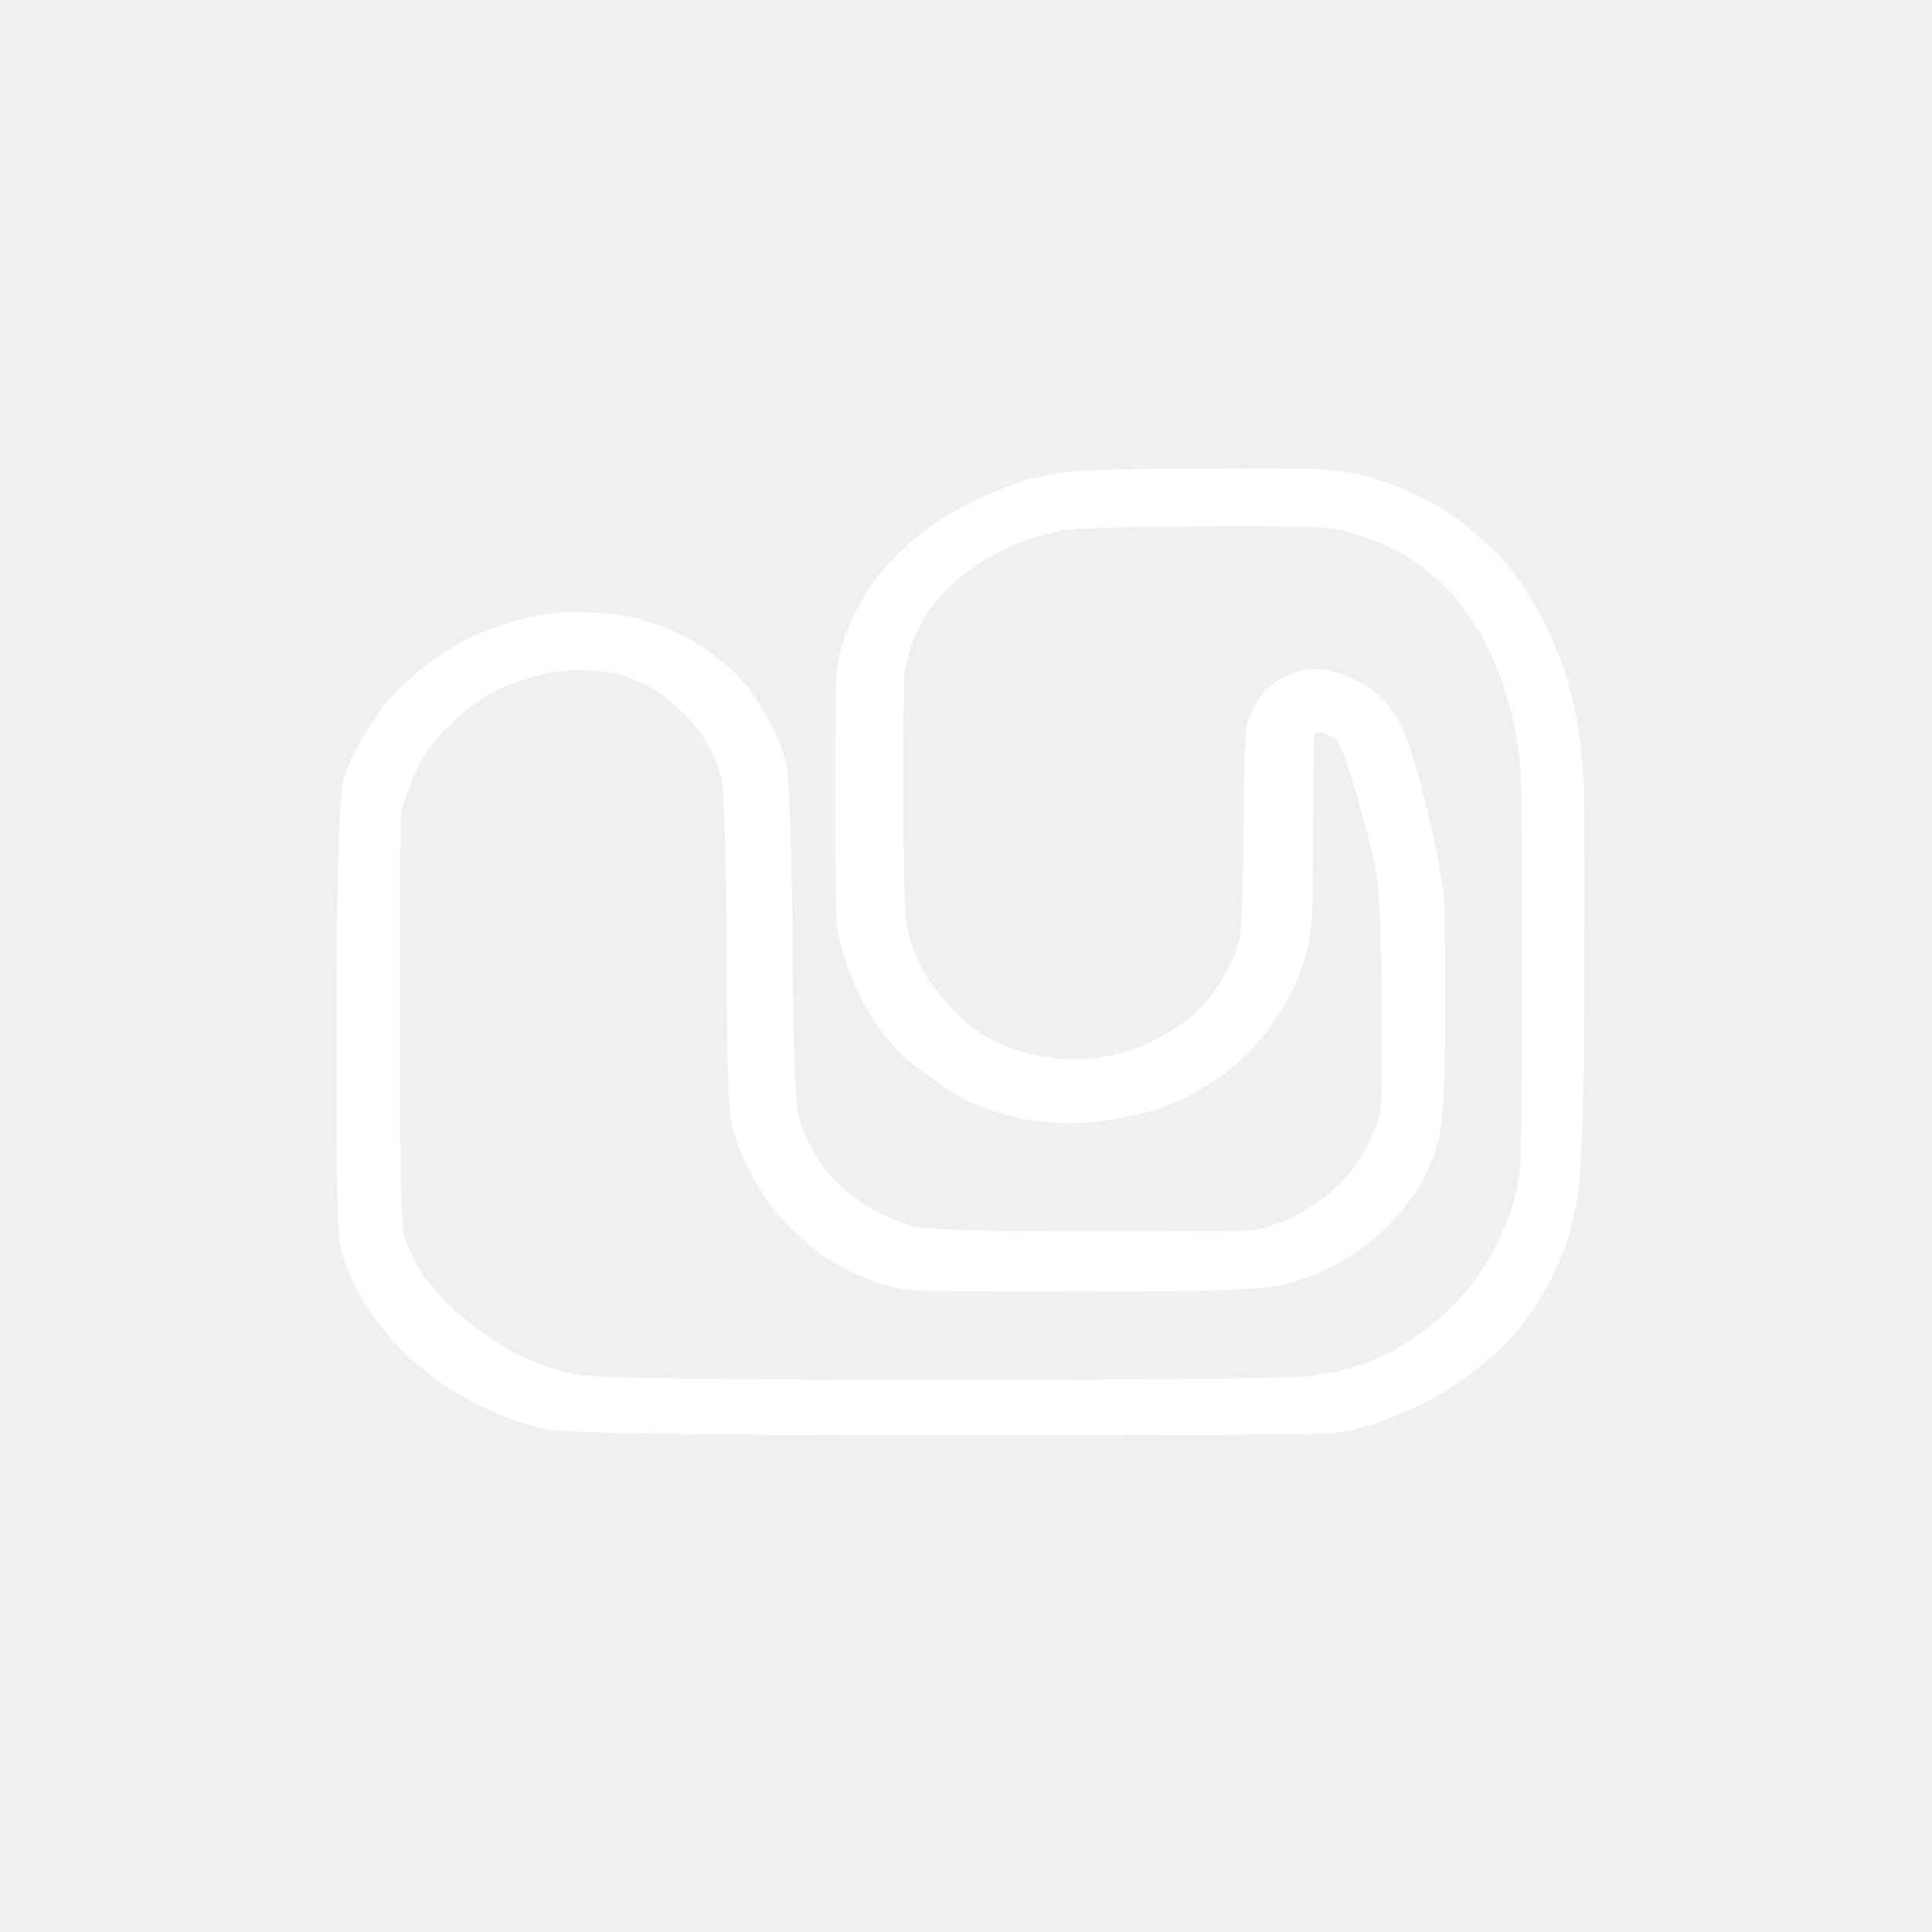
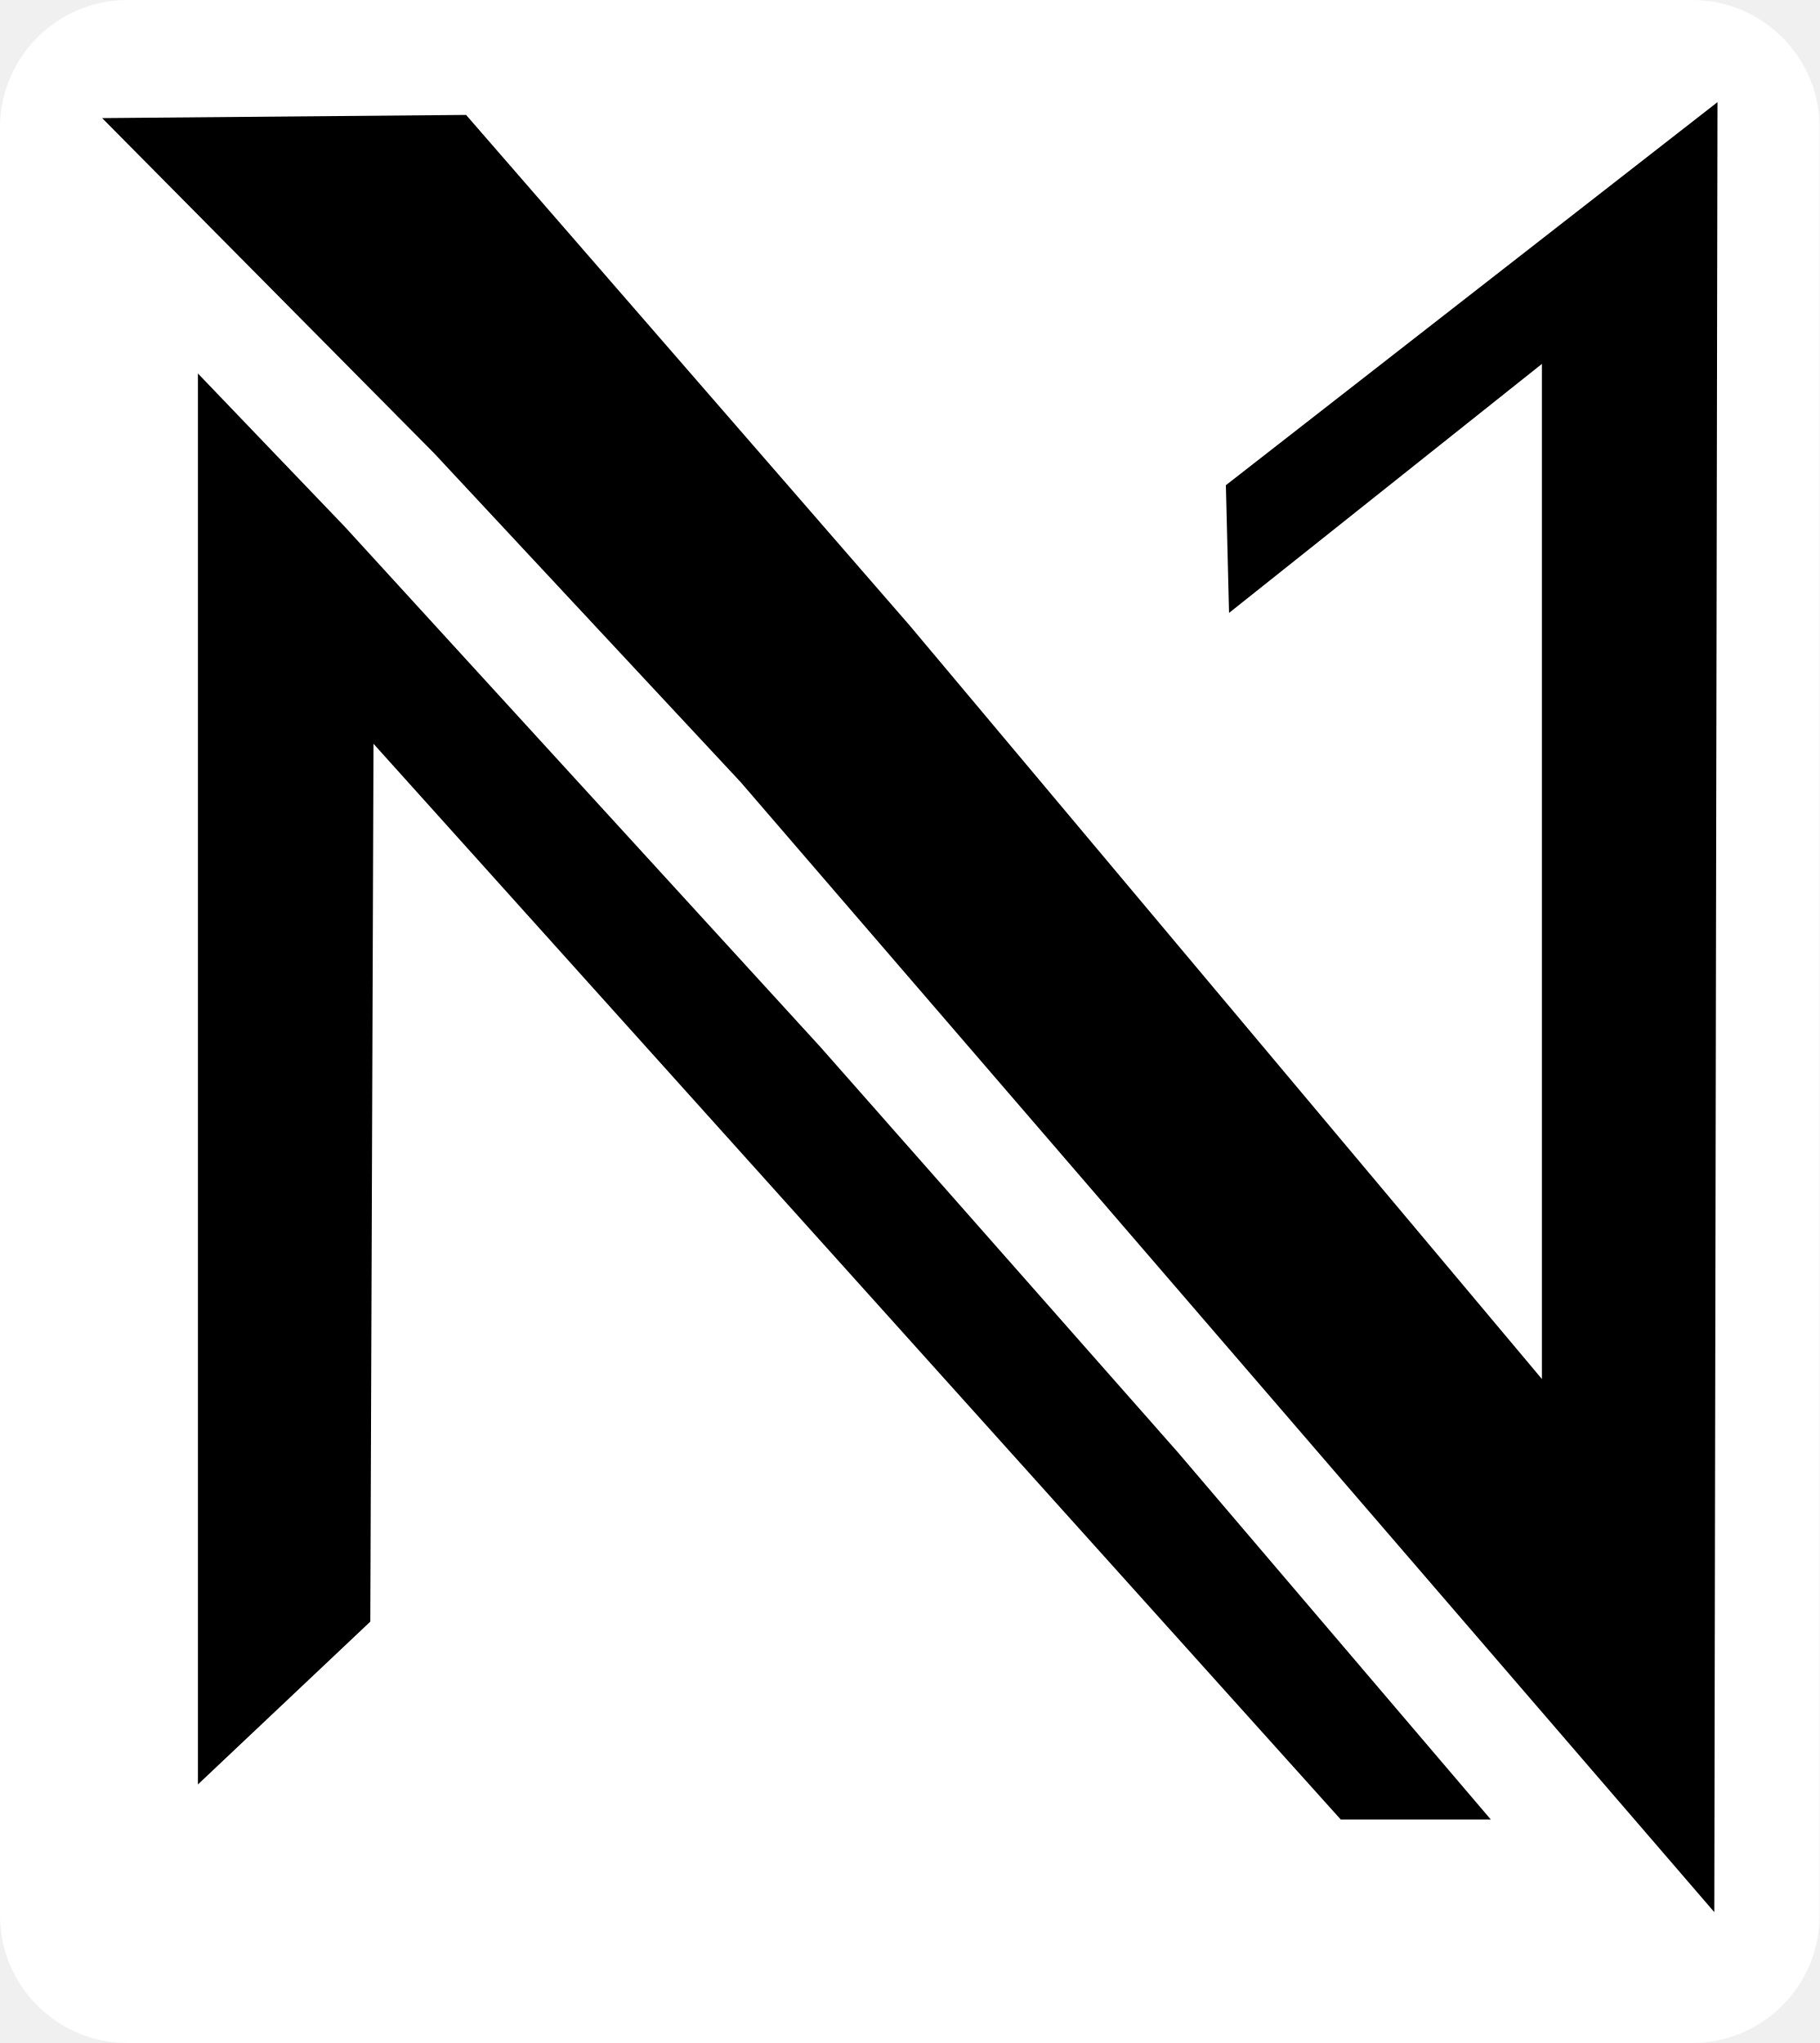
- <svg xmlns="http://www.w3.org/2000/svg" viewBox="0 0 1536 1536" width="1536" height="1536">
-   <path fill="#ffffff" fill-rule="evenodd" d="M 1217.5,476.5 Q 1208,461 1199.5,450.5 Q 1191,440 1174.5,425.5 Q 1158,411 1140.5,401 Q 1123,391 1106,385 Q 1089,379 1076,376.5 Q 1063,374 1049.5,373 Q 1036,372 947,372.5 Q 858,373 841.5,376 Q 825,379 812,383 Q 799,387 781.5,395 Q 764,403 752,410.5 Q 740,418 730,426 Q 720,434 709.5,445 Q 699,456 692.5,465.5 Q 686,475 680,487 Q 674,499 670.5,509.5 Q 667,520 665.5,530.5 Q 664,541 664,633 Q 664,725 665.5,736 Q 667,747 670.5,759 Q 674,771 682,788 Q 690,805 697.5,815.5 Q 705,826 714,835.5 Q 723,845 742.5,858.5 Q 762,872 772,876.5 Q 782,881 795,885 Q 808,889 822,891 Q 836,893 852.5,893 Q 869,893 892,888.5 Q 915,884 924.5,880.5 Q 934,877 948,869.5 Q 962,862 971,855.5 Q 980,849 990,839.5 Q 1000,830 1011.5,814 Q 1023,798 1029,784.5 Q 1035,771 1038,760 Q 1041,749 1042.5,736 Q 1044,723 1044,653.5 Q 1044,584 1045.5,583 Q 1047,582 1051.5,582.5 Q 1056,583 1061.5,587.5 Q 1067,592 1079,633.5 Q 1091,675 1094.5,696.5 Q 1098,718 1098.5,795 Q 1099,872 1097.5,882 Q 1096,892 1088.5,908 Q 1081,924 1068.5,937.5 Q 1056,951 1040.5,960.5 Q 1025,970 1014,973.5 Q 1003,977 995.5,978 Q 988,979 866.5,979 Q 745,979 729,975.5 Q 713,972 696,962.5 Q 679,953 669,943.5 Q 659,934 654.5,928 Q 650,922 644.5,911.5 Q 639,901 635,888 Q 631,875 630,748 Q 629,621 624.5,604.5 Q 620,588 610.5,571 Q 601,554 591.5,543 Q 582,532 569,522 Q 556,512 541,504.5 Q 526,497 509.5,492.5 Q 493,488 472,487 Q 451,486 435.5,488 Q 420,490 400.5,496.5 Q 381,503 367,510.5 Q 353,518 337.5,530 Q 322,542 310.5,555 Q 299,568 288.5,586 Q 278,604 273,621.5 Q 268,639 267.5,806 Q 267,973 270.5,989 Q 274,1005 281.5,1020.5 Q 289,1036 299,1049.5 Q 309,1063 320.5,1074.5 Q 332,1086 348.5,1098 Q 365,1110 389,1121 Q 413,1132 436,1136.5 Q 459,1141 753.5,1141 Q 1048,1141 1059.5,1139.5 Q 1071,1138 1086,1134 Q 1101,1130 1125.5,1118.5 Q 1150,1107 1170,1091.5 Q 1190,1076 1197.5,1068 Q 1205,1060 1214.5,1047 Q 1224,1034 1231,1021 Q 1238,1008 1243.5,993.5 Q 1249,979 1254,953 Q 1259,927 1259.5,787.5 Q 1260,648 1259,623 Q 1258,598 1254.5,577.5 Q 1251,557 1246.5,542 Q 1242,527 1234.5,509.5 Q 1227,492 1217.5,476.5 Z M 1154.5,472.5 Q 1164,483 1172.5,496.5 Q 1181,510 1187,523.5 Q 1193,537 1198,554 Q 1203,571 1205.5,585.5 Q 1208,600 1209,613.5 Q 1210,627 1210,771 Q 1210,915 1208.5,928 Q 1207,941 1203.5,954.5 Q 1200,968 1191,987 Q 1182,1006 1168,1023.5 Q 1154,1041 1136.5,1054.5 Q 1119,1068 1107.5,1074 Q 1096,1080 1082,1085 Q 1068,1090 1047,1093.5 Q 1026,1097 754,1097 Q 482,1097 460.5,1093 Q 439,1089 422.5,1082 Q 406,1075 386,1061 Q 366,1047 354,1034.5 Q 342,1022 337.5,1015.5 Q 333,1009 328,999 Q 323,989 320.5,978.5 Q 318,968 318,809.5 Q 318,651 319,645 Q 320,639 327,622 Q 334,605 340,596.5 Q 346,588 356.5,577.5 Q 367,567 378.5,559 Q 390,551 398,547 Q 406,543 426.5,537.5 Q 447,532 466,533 Q 485,534 493.5,536.5 Q 502,539 512.5,544 Q 523,549 537.5,561.5 Q 552,574 561,589 Q 570,604 573.5,618.5 Q 577,633 577.5,755.5 Q 578,878 581.5,892.5 Q 585,907 592.5,923.5 Q 600,940 609,953 Q 618,966 631.5,979 Q 645,992 654.5,998.5 Q 664,1005 676.5,1011 Q 689,1017 700.5,1020.5 Q 712,1024 722.5,1025.5 Q 733,1027 864.5,1027 Q 996,1027 1017.5,1022 Q 1039,1017 1055,1009 Q 1071,1001 1084.5,991 Q 1098,981 1110.5,967 Q 1123,953 1131,938.5 Q 1139,924 1144,904.5 Q 1149,885 1149,804.5 Q 1149,724 1148,714 Q 1147,704 1143,682 Q 1139,660 1132,633 Q 1125,606 1120.5,593 Q 1116,580 1110.5,570.5 Q 1105,561 1094.5,551.5 Q 1084,542 1069.5,537 Q 1055,532 1047.5,532 Q 1040,532 1032.5,534 Q 1025,536 1018,540 Q 1011,544 1006.5,548.5 Q 1002,553 997.5,561 Q 993,569 991,580 Q 989,591 988.5,665 Q 988,739 985,749 Q 982,759 976.5,770 Q 971,781 963,791 Q 955,801 948.5,807 Q 942,813 927,822 Q 912,831 895.5,836 Q 879,841 860.5,842 Q 842,843 824,839 Q 806,835 794.5,829.5 Q 783,824 774.5,818 Q 766,812 752.5,797 Q 739,782 731.5,767 Q 724,752 721,735.5 Q 718,719 718,632.5 Q 718,546 719,537 Q 720,528 723,518 Q 726,508 730.5,499 Q 735,490 740.5,482.5 Q 746,475 755.5,466 Q 765,457 774.5,450.5 Q 784,444 795,438.5 Q 806,433 817.5,429 Q 829,425 843.5,422 Q 858,419 951.5,418.5 Q 1045,418 1057.5,420 Q 1070,422 1083.5,426.5 Q 1097,431 1109.5,437.5 Q 1122,444 1133.5,453 Q 1145,462 1154.5,472.5 Z" />
+ <svg xmlns="http://www.w3.org/2000/svg" viewBox="330 320 570 640" aria-label="Nonum Admin logo" role="img">
+   <rect x="330" y="320" width="570" height="640" fill="#FFFFFF" rx="40" />
+   <g fill="#000000">
+     <path d="M362 357 L466 462 L562 565 L867 919 L868 352 L714 472 L715 512 L813 434 L813 752 L615 516 L476 356 Z" />
+     <path d="M392 437 L392 879 L446 828 L447 553 L750 890 L797 890 L699 775 L587 648 L438 485 Z" />
+   </g>
</svg>
